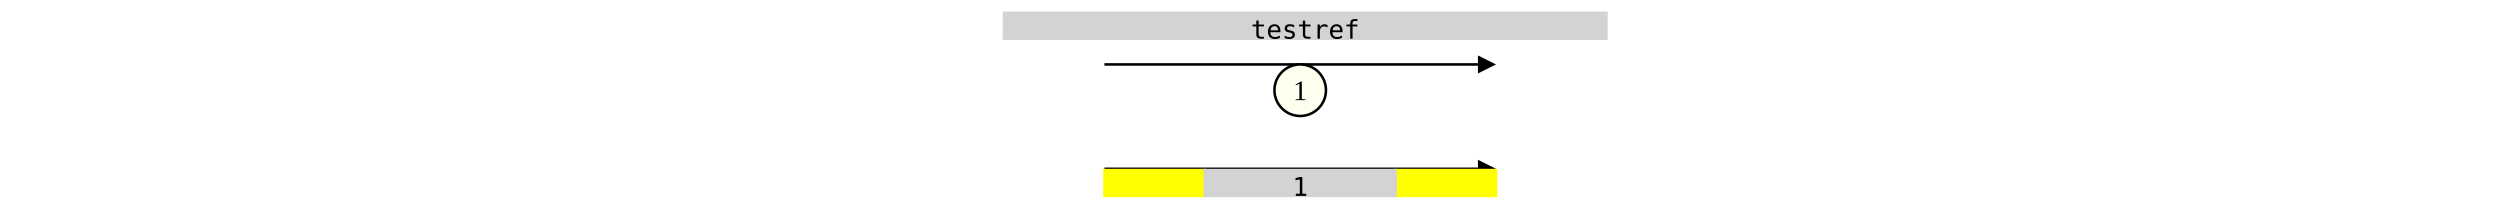
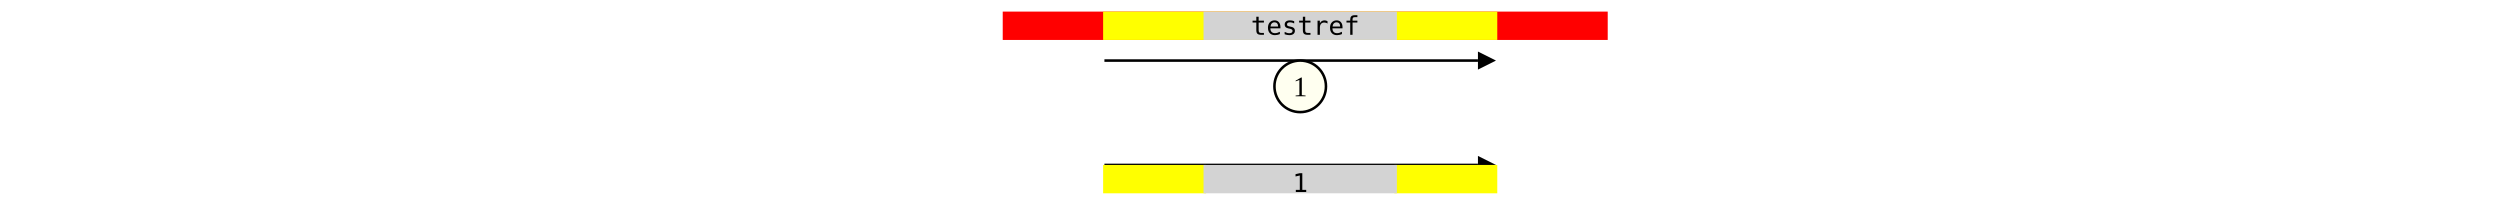
- <svg xmlns="http://www.w3.org/2000/svg" width="970.0" height="86.0" viewBox="0.0 -86.0 970.0 86.0">
+ <svg xmlns="http://www.w3.org/2000/svg" width="970.0" height="84.5" viewBox="0.0 -84.5 970.0 84.5">
  <defs>
</defs>
+   <g transform="translate(0 -69.5)">
+     <g transform="translate(0.0 0)">
+       <rect x="389.558" y="-10" width="233.735" height="10" fill="red" stroke="red" />
+     </g>
+     <g transform="translate(0.0 0)">
+       <rect x="428.514" y="-10" width="151.928" height="10" fill="yellow" stroke="yellow" />
+     </g>
+     <g transform="translate(0.0 0)">
+       <rect x="467.47" y="-10" width="74.016" height="10" fill="lightgray" stroke="lightgray" />
+     </g>
+   </g>
  <g transform="translate(0.0 -71.0)">
-     <rect x="389.558" y="-10" width="233.735" height="10" fill="lightgrey" stroke="lightgrey" />
+     <rect x="506.426" y="11.5" width="0.0" height="-11.5" fill="transparent" stroke="transparent" />
    <g transform="translate(506.4257 0)">
      <text x="0" y="0" font-size="10" font-family="monospace" text-anchor="middle">testref</text>
    </g>
  </g>
  <g transform="translate(0 -41.0)">
    <g transform="translate(0.0 0)">
      <path d="M428.514,-20.0 L573.442,-20.0" stroke="black" />
      <circle cx="504.478" cy="-10.0" r="10.0" fill="ivory" stroke="black" />
      <path d="M580.442,-20.0 L573.442,-23.5 L573.442,-16.5 L580.442,-20.0" fill="black" />
      <text x="504.478" y="-10.0" font-size="11.0" text-anchor="middle" dy="0.35em">1</text>
    </g>
  </g>
  <g transform="translate(0 -30.0)">
    <g transform="translate(0.0 0)">
      <path d="M428.514,9.5 L573.442,9.5" stroke="black" />
      <path d="M580.442,9.5 L573.442,6.0 L573.442,13.0 L580.442,9.5" fill="black" />
    </g>
  </g>
  <g transform="translate(0 -10.0)">
    <g transform="translate(0.0 0)">
      <rect x="428.514" y="-10" width="38.956" height="10" fill="yellow" stroke="yellow" />
    </g>
    <g transform="translate(0.0 0)">
      <rect x="541.486" y="-10" width="38.956" height="10" fill="yellow" stroke="yellow" />
    </g>
    <g transform="translate(0.0 0)">
      <rect x="467.47" y="-10" width="74.016" height="10" fill="lightgrey" stroke="lightgrey" />
      <g transform="translate(504.4779 0)">
        <text x="0" y="0" font-size="10" font-family="monospace" text-anchor="middle">1</text>
      </g>
    </g>
  </g>
</svg>
